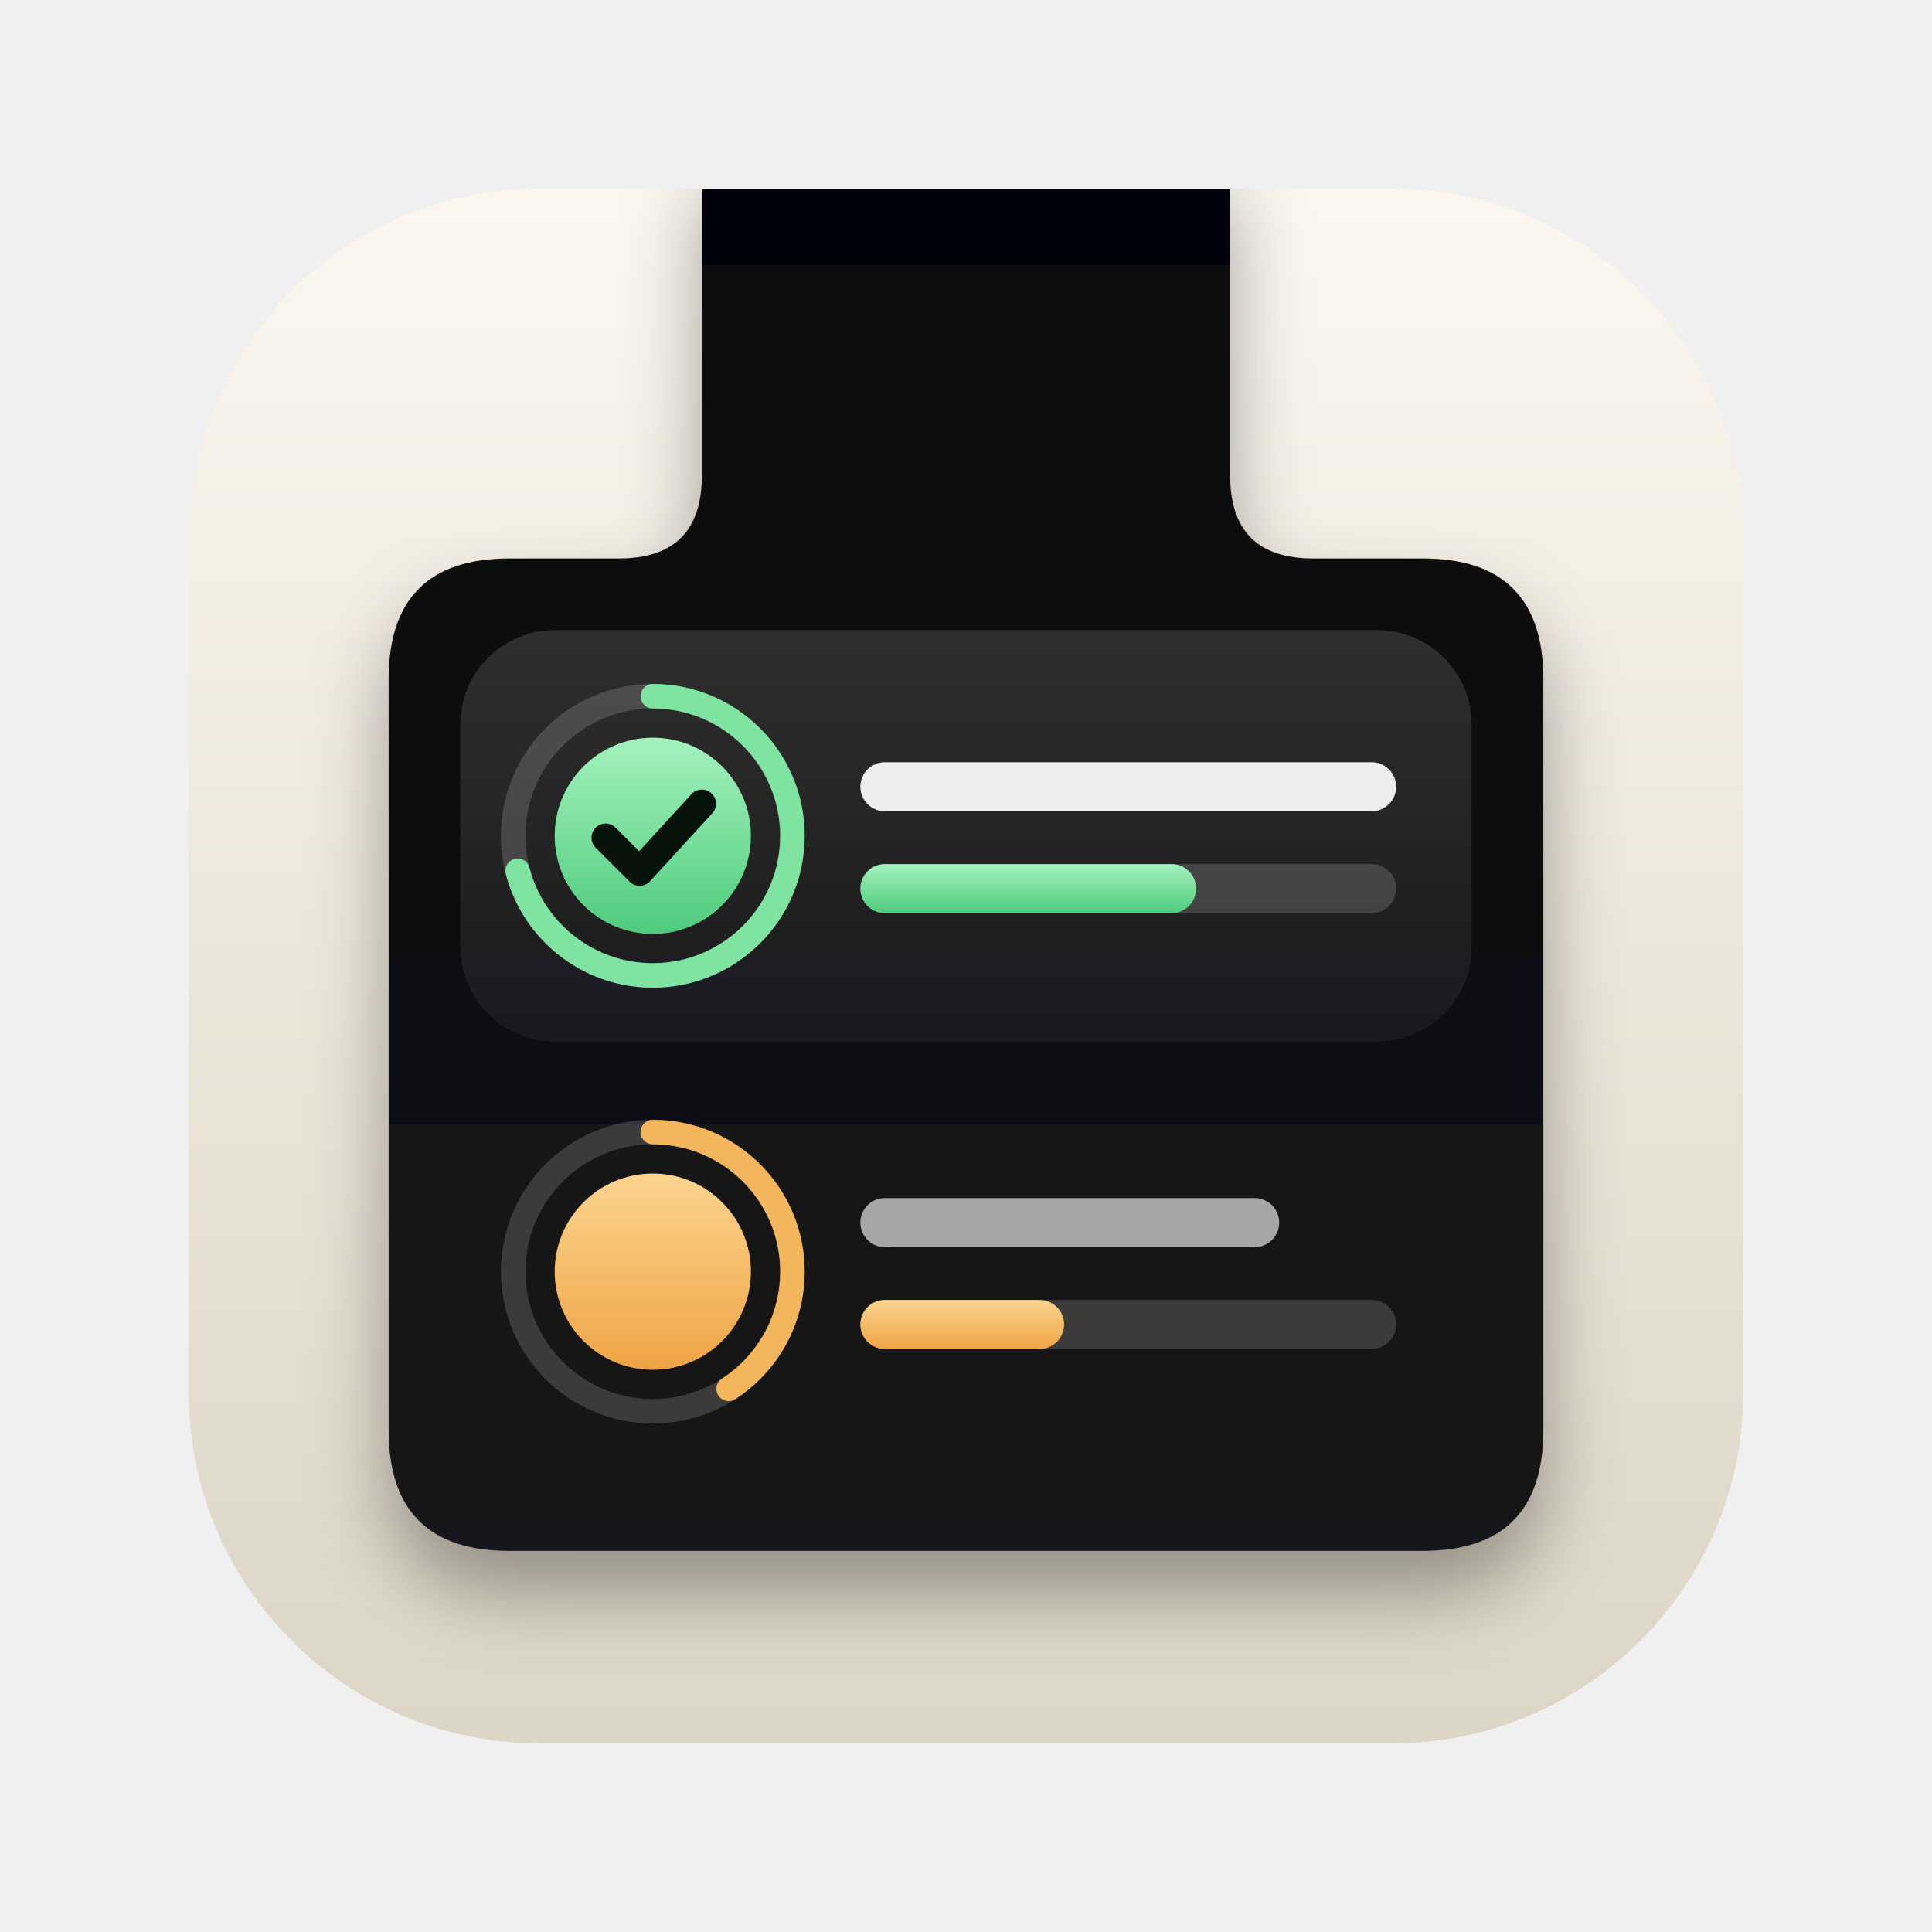
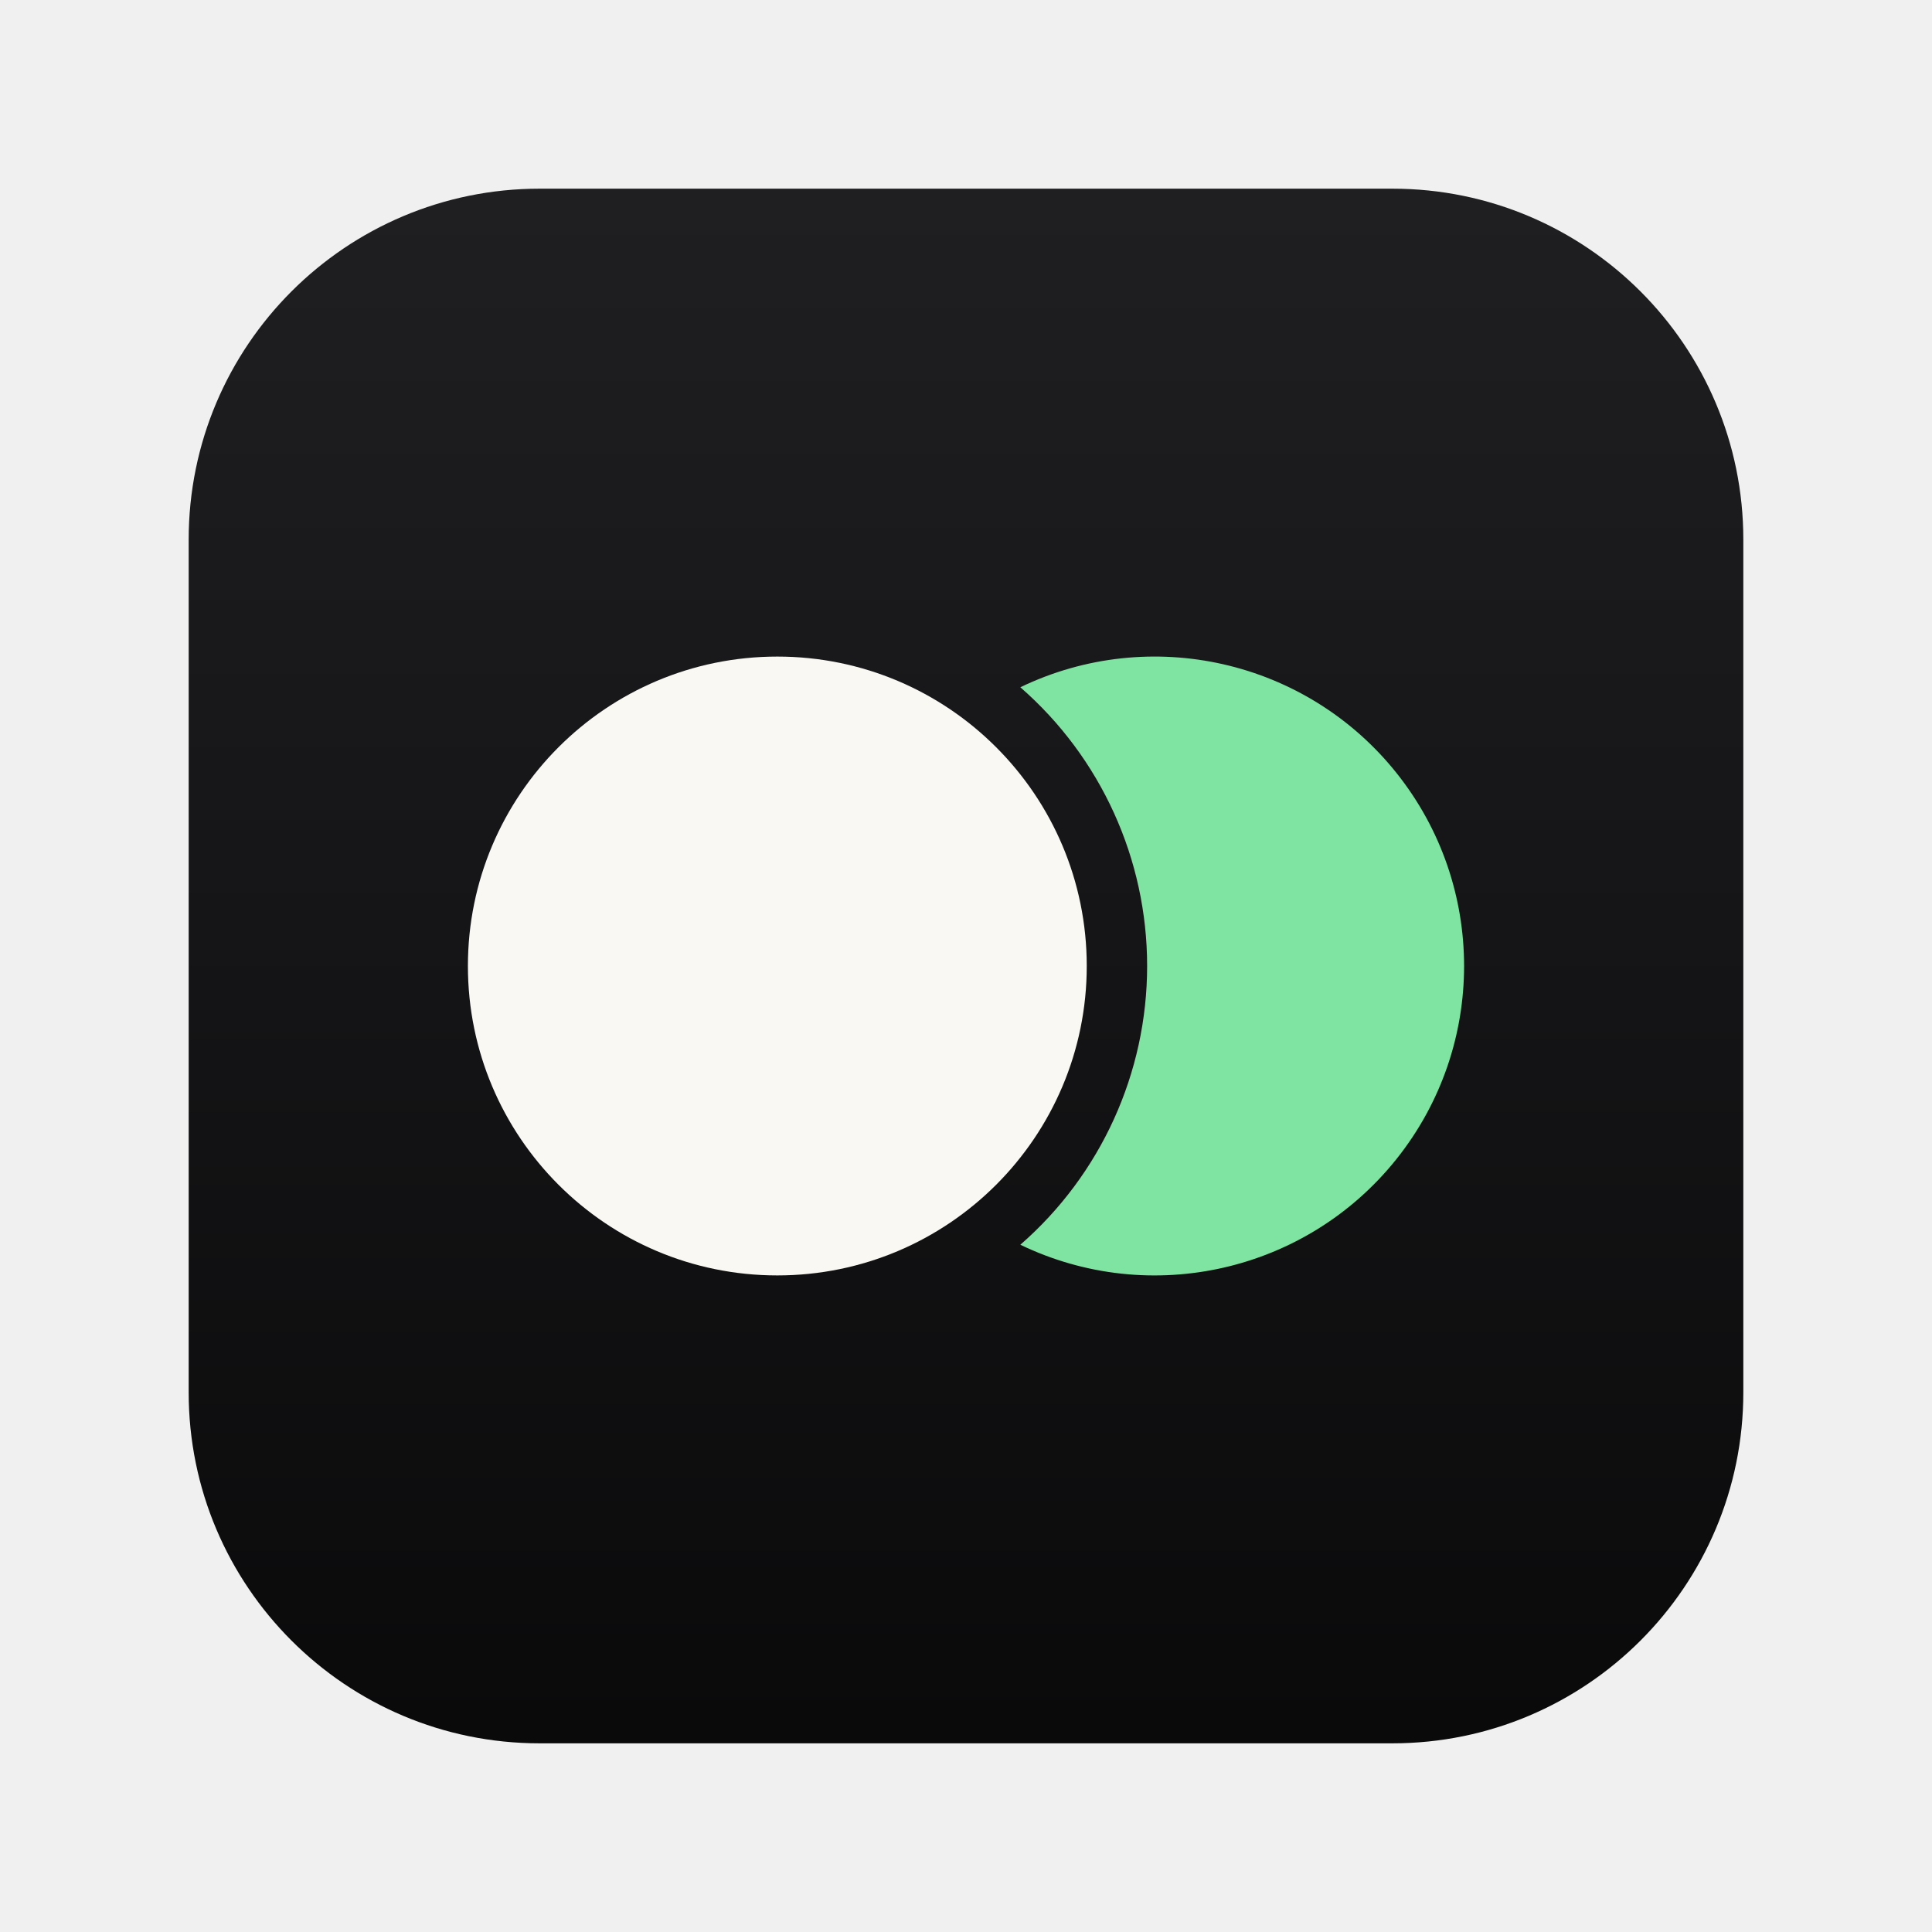
<svg xmlns="http://www.w3.org/2000/svg" viewBox="0 0 1024 1024" width="1024" height="1024">
  <defs>
    <linearGradient id="tile" x1="0" y1="0" x2="0" y2="1">
-       <stop offset="0" stop-color="#FBF7EF" />
-       <stop offset="1" stop-color="#DDD5C5" />
+       <stop offset="0" stop-color="#1F1F22" />
+       <stop offset="1" stop-color="#0A0A0B" />
    </linearGradient>
-     <linearGradient id="island" x1="0" y1="0" x2="0" y2="1">
-       <stop offset="0" stop-color="#050506" />
-       <stop offset="1" stop-color="#17171A" />
-     </linearGradient>
-     <linearGradient id="mint" x1="0" y1="0" x2="0" y2="1">
-       <stop offset="0" stop-color="#A4F2BE" />
-       <stop offset="1" stop-color="#4FCB7C" />
-     </linearGradient>
-     <linearGradient id="amber" x1="0" y1="0" x2="0" y2="1">
-       <stop offset="0" stop-color="#FBD48F" />
-       <stop offset="1" stop-color="#EFA445" />
-     </linearGradient>
-     <linearGradient id="sheen" x1="0" y1="0" x2="0" y2="1">
-       <stop offset="0" stop-color="#FFFFFF" stop-opacity="0.14" />
-       <stop offset="1" stop-color="#FFFFFF" stop-opacity="0.05" />
-     </linearGradient>
-     <filter id="drop" x="-20%" y="-20%" width="140%" height="140%">
-       <feGaussianBlur in="SourceAlpha" stdDeviation="20" />
-       <feOffset dy="22" />
-       <feComponentTransfer>
-         <feFuncA type="linear" slope="0.34" />
-       </feComponentTransfer>
-       <feMerge>
-         <feMergeNode />
-         <feMergeNode in="SourceGraphic" />
-       </feMerge>
-     </filter>
-     <clipPath id="tileClip">
-       <rect x="100" y="100" width="824" height="824" rx="186" />
-     </clipPath>
  </defs>
  <rect x="100" y="100" width="824" height="824" rx="186" fill="url(#tile)" />
-   <g clip-path="url(#tileClip)">
-     <path filter="url(#drop)" fill="url(#island)" d="M372 80 V252 Q372 296 328 296 H270 Q206 296 206 360 V758 Q206 822 270 822 H754 Q818 822 818 758 V360 Q818 296 754 296 H696 Q652 296 652 252 V80 Z" />
-   </g>
-   <rect x="244" y="334" width="536" height="218" rx="50" fill="url(#sheen)" />
-   <circle cx="346" cy="443" r="74" fill="none" stroke="#FFFFFF" stroke-opacity="0.16" stroke-width="13" />
-   <circle cx="346" cy="443" r="74" fill="none" stroke="#7FE3A2" stroke-width="13" stroke-linecap="round" stroke-dasharray="330 465" transform="rotate(-90 346 443)" />
-   <circle cx="346" cy="443" r="52" fill="url(#mint)" />
-   <path d="M321 444 L339 462 L372 426" fill="none" stroke="#08130C" stroke-width="15" stroke-linecap="round" stroke-linejoin="round" />
-   <rect x="456" y="404" width="284" height="26" rx="13" fill="#FFFFFF" fill-opacity="0.92" />
-   <rect x="456" y="458" width="284" height="26" rx="13" fill="#FFFFFF" fill-opacity="0.16" />
-   <rect x="456" y="458" width="178" height="26" rx="13" fill="url(#mint)" />
-   <circle cx="346" cy="674" r="74" fill="none" stroke="#FFFFFF" stroke-opacity="0.16" stroke-width="13" />
-   <circle cx="346" cy="674" r="74" fill="none" stroke="#F4B65C" stroke-width="13" stroke-linecap="round" stroke-dasharray="190 465" transform="rotate(-90 346 674)" />
-   <circle cx="346" cy="674" r="52" fill="url(#amber)" />
-   <rect x="456" y="635" width="222" height="26" rx="13" fill="#FFFFFF" fill-opacity="0.62" />
-   <rect x="456" y="689" width="284" height="26" rx="13" fill="#FFFFFF" fill-opacity="0.16" />
-   <rect x="456" y="689" width="108" height="26" rx="13" fill="url(#amber)" />
+   <path d="M540.8 364.26 A164 164 0 1 1 540.8 659.74 A196 196 0 0 0 540.8 364.26 Z" fill="#7FE3A2" />
+   <circle cx="412" cy="512" r="164" fill="#FAF8F3" />
</svg>
